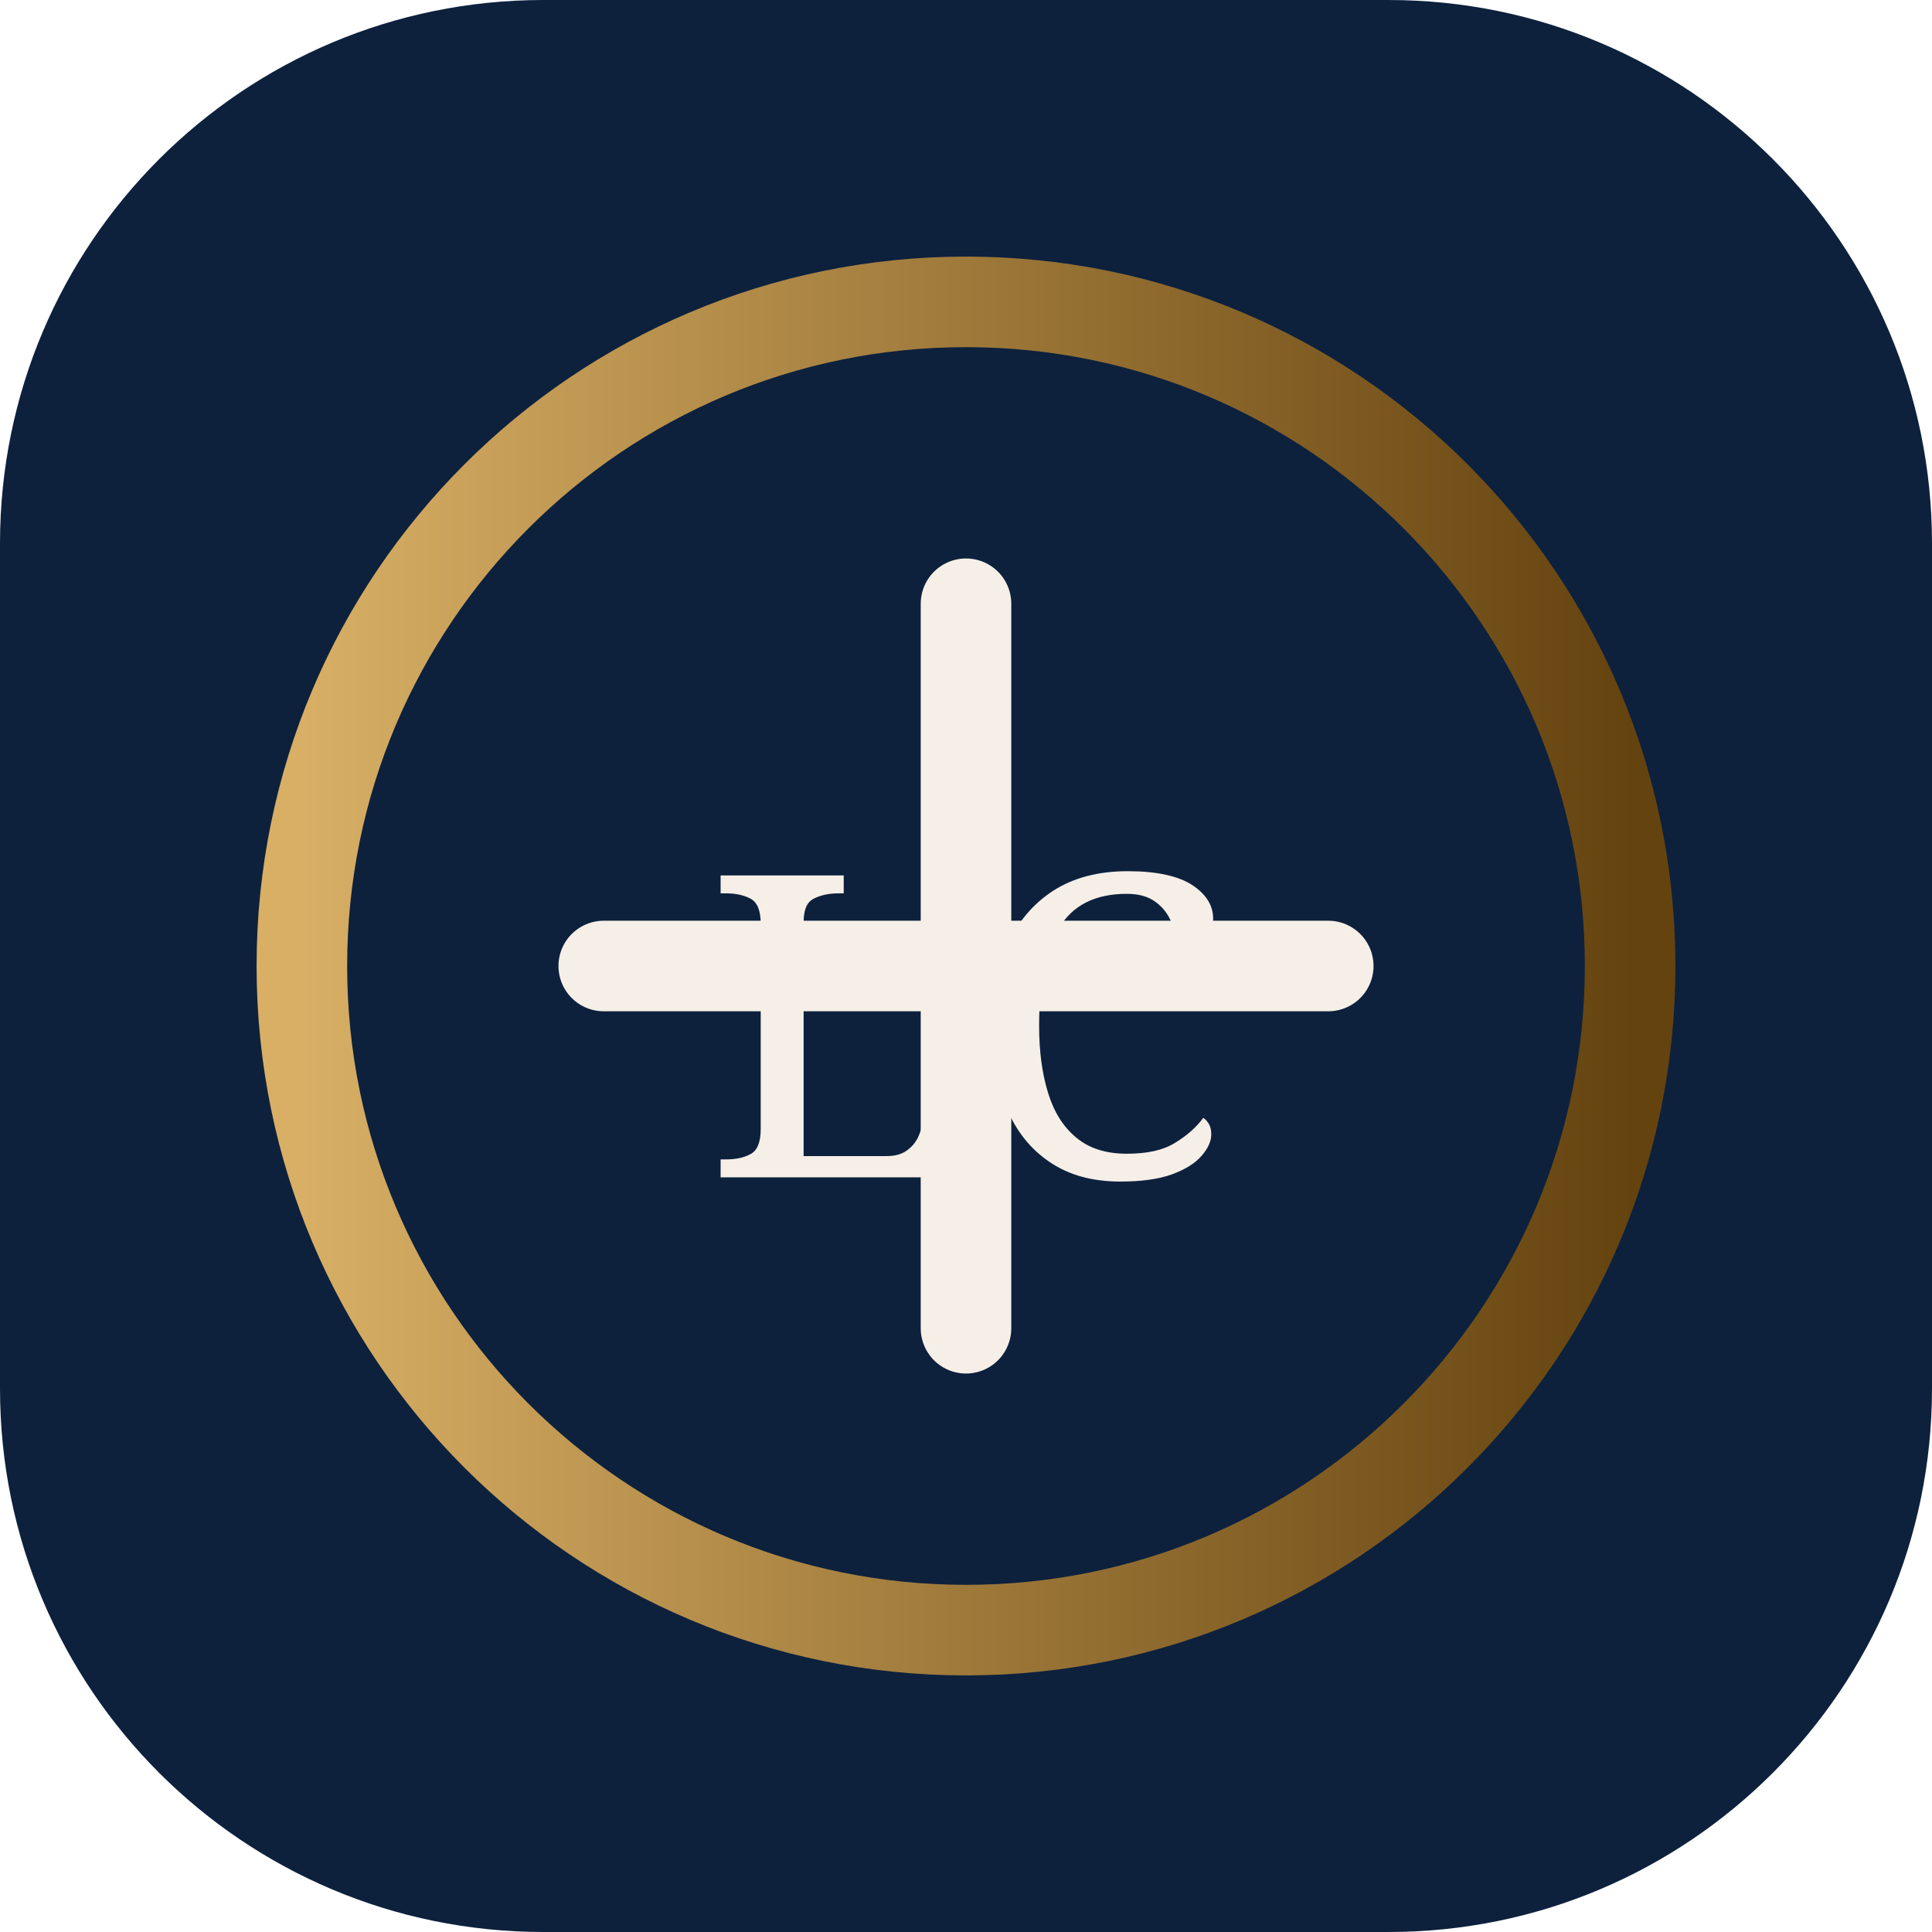
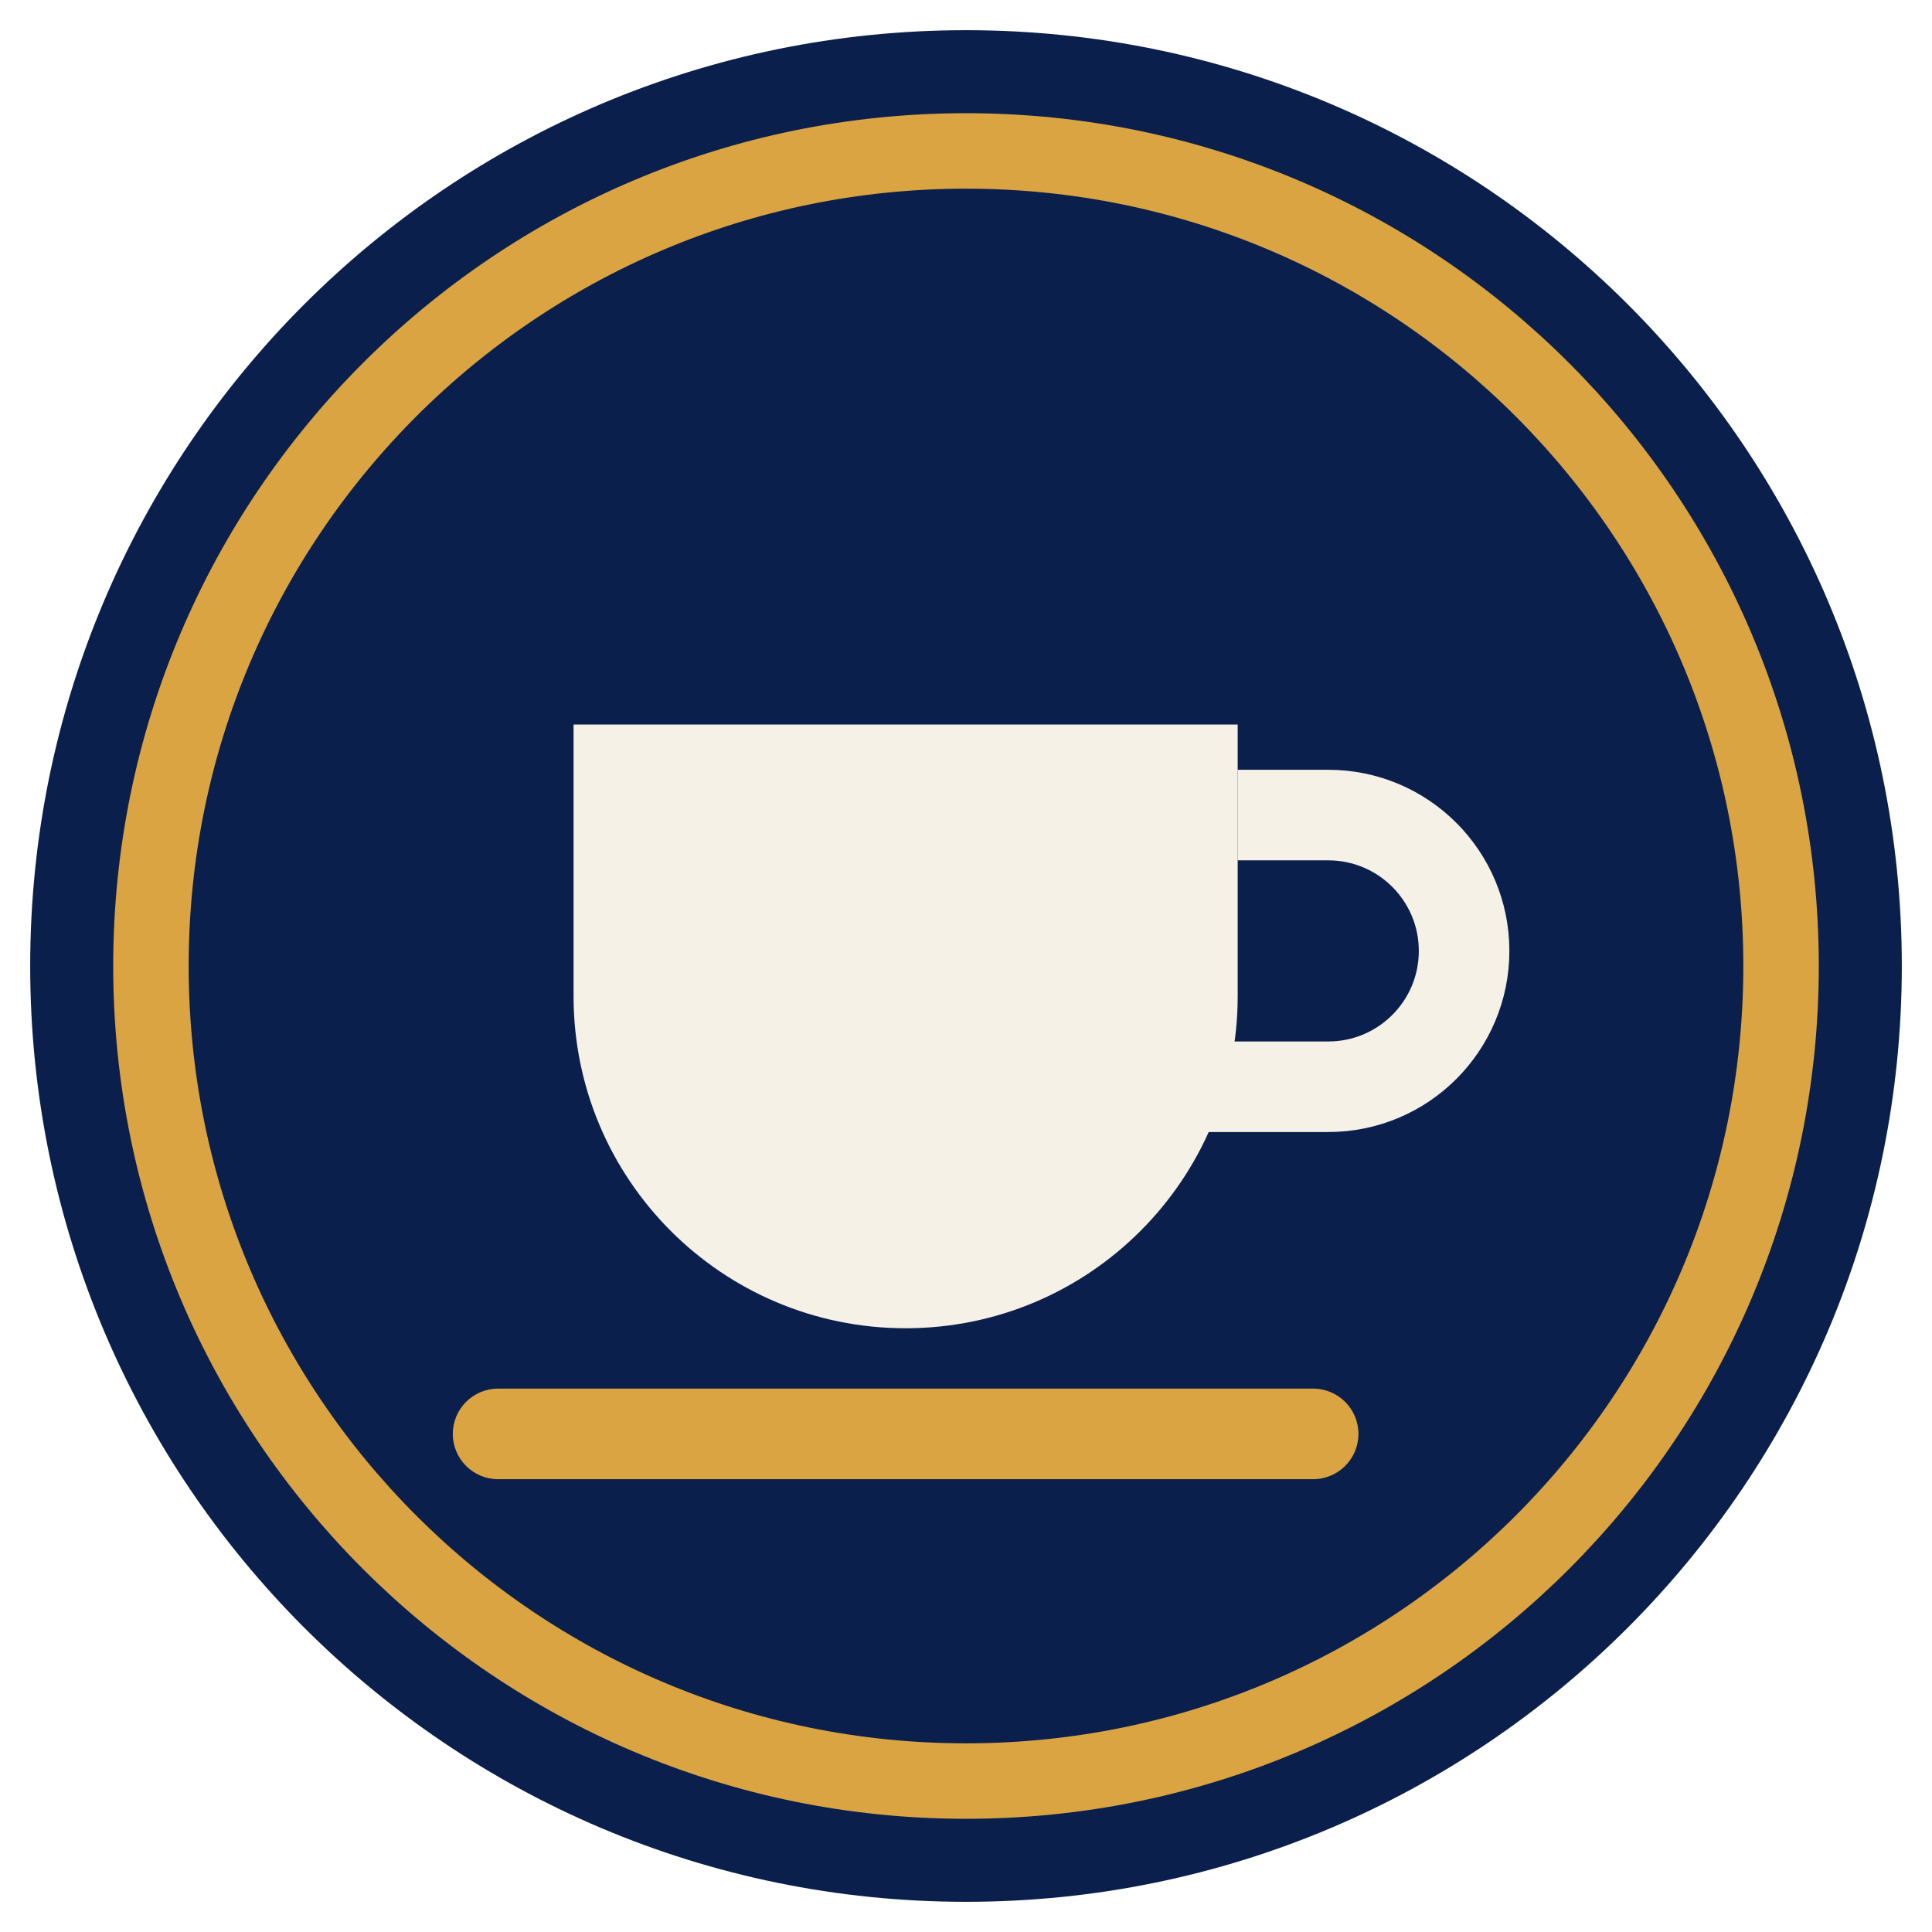
<svg xmlns="http://www.w3.org/2000/svg" viewBox="0 0 64 64">
-   <defs>
-     <linearGradient id="g" x1="0" x2="1">
-       <stop offset="0" stop-color="#d8af65" />
-       <stop offset="1" stop-color="#65430f" />
-     </linearGradient>
-   </defs>
-   <rect width="64" height="64" rx="18" fill="#0d213d" />
-   <circle cx="32" cy="32" r="22" fill="none" stroke="url(#g)" stroke-width="3" />
-   <path d="M20 32h24M32 20v24" stroke="#f5efe7" stroke-width="3" stroke-linecap="round" />
-   <text x="32" y="39" text-anchor="middle" font-size="14" font-family="Georgia, serif" fill="#f5efe7">LC</text>
+   <circle cx="32" cy="32" r="31" fill="#0B1F4D" />
+   <circle cx="32" cy="32" r="27" fill="none" stroke="#D9A441" stroke-width="2.5" />
+   <path d="M19 24h22v9a11 11 0 0 1-22 0z" fill="#F5F1E6" />
+   <path d="M41 27h3a4.5 4.5 0 0 1 0 9h-4" fill="none" stroke="#F5F1E6" stroke-width="3" />
+   <rect x="15" y="46" width="30" height="3" rx="1.5" fill="#D9A441" />
</svg>
